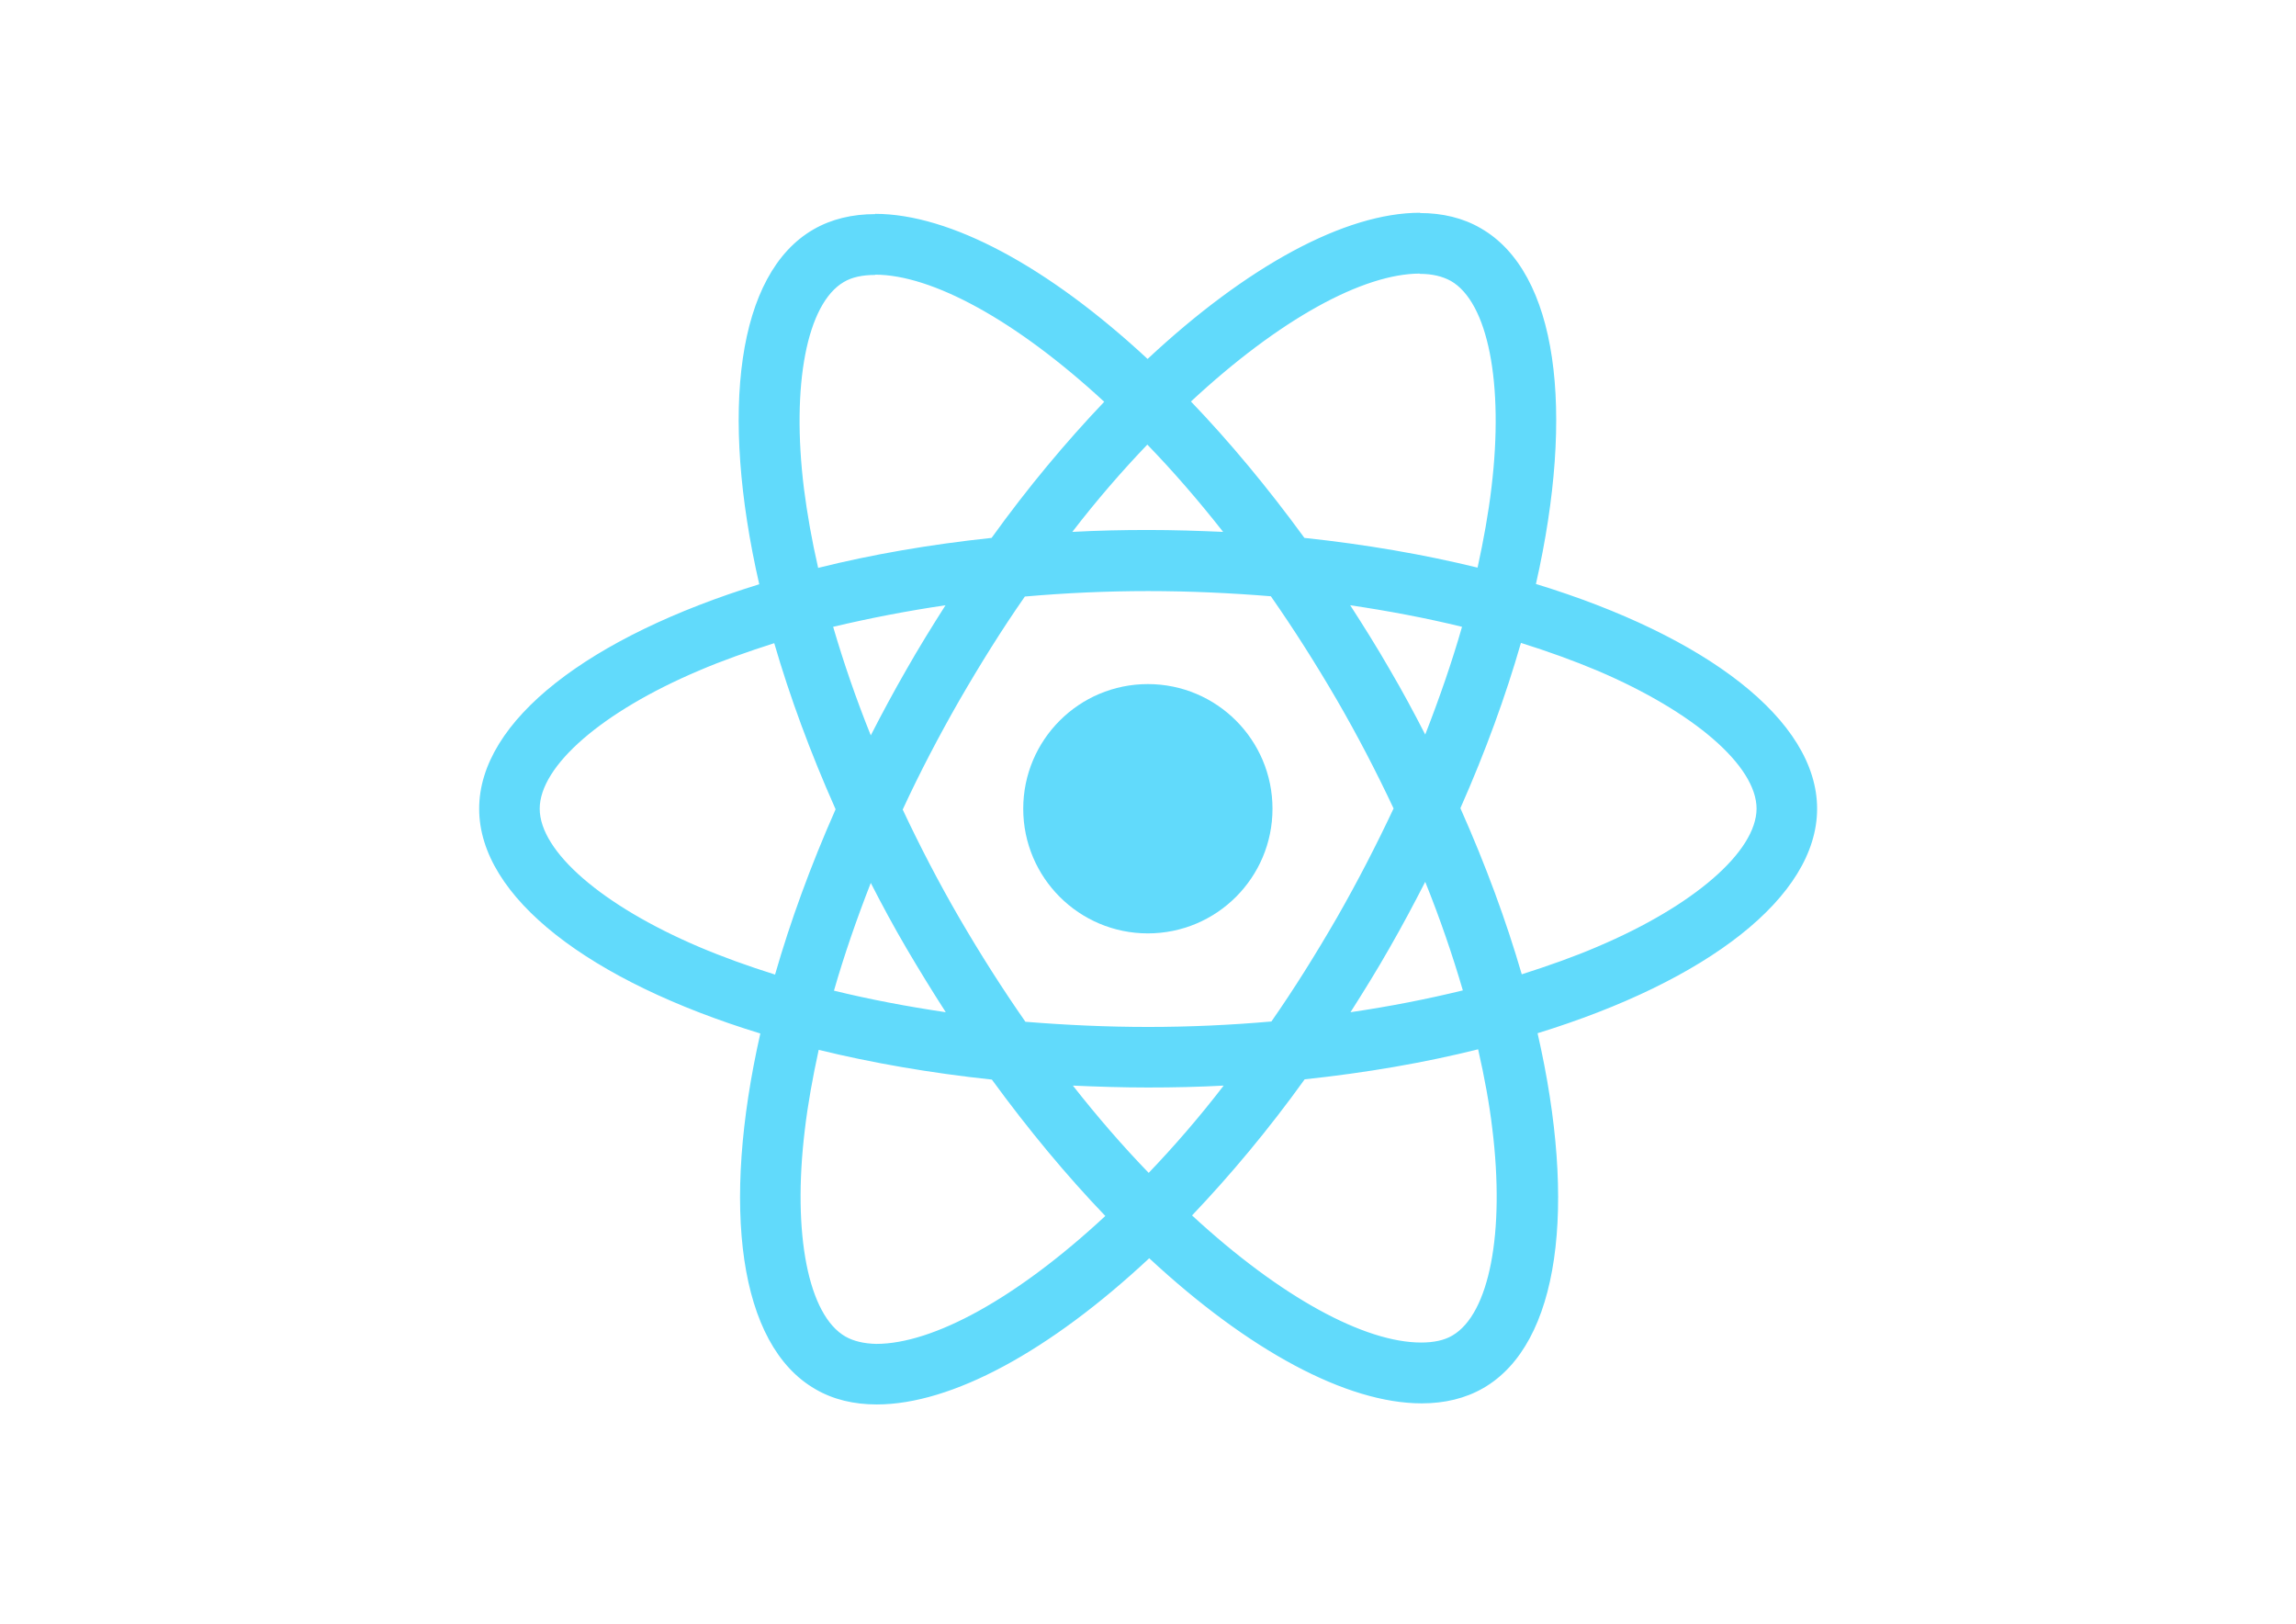
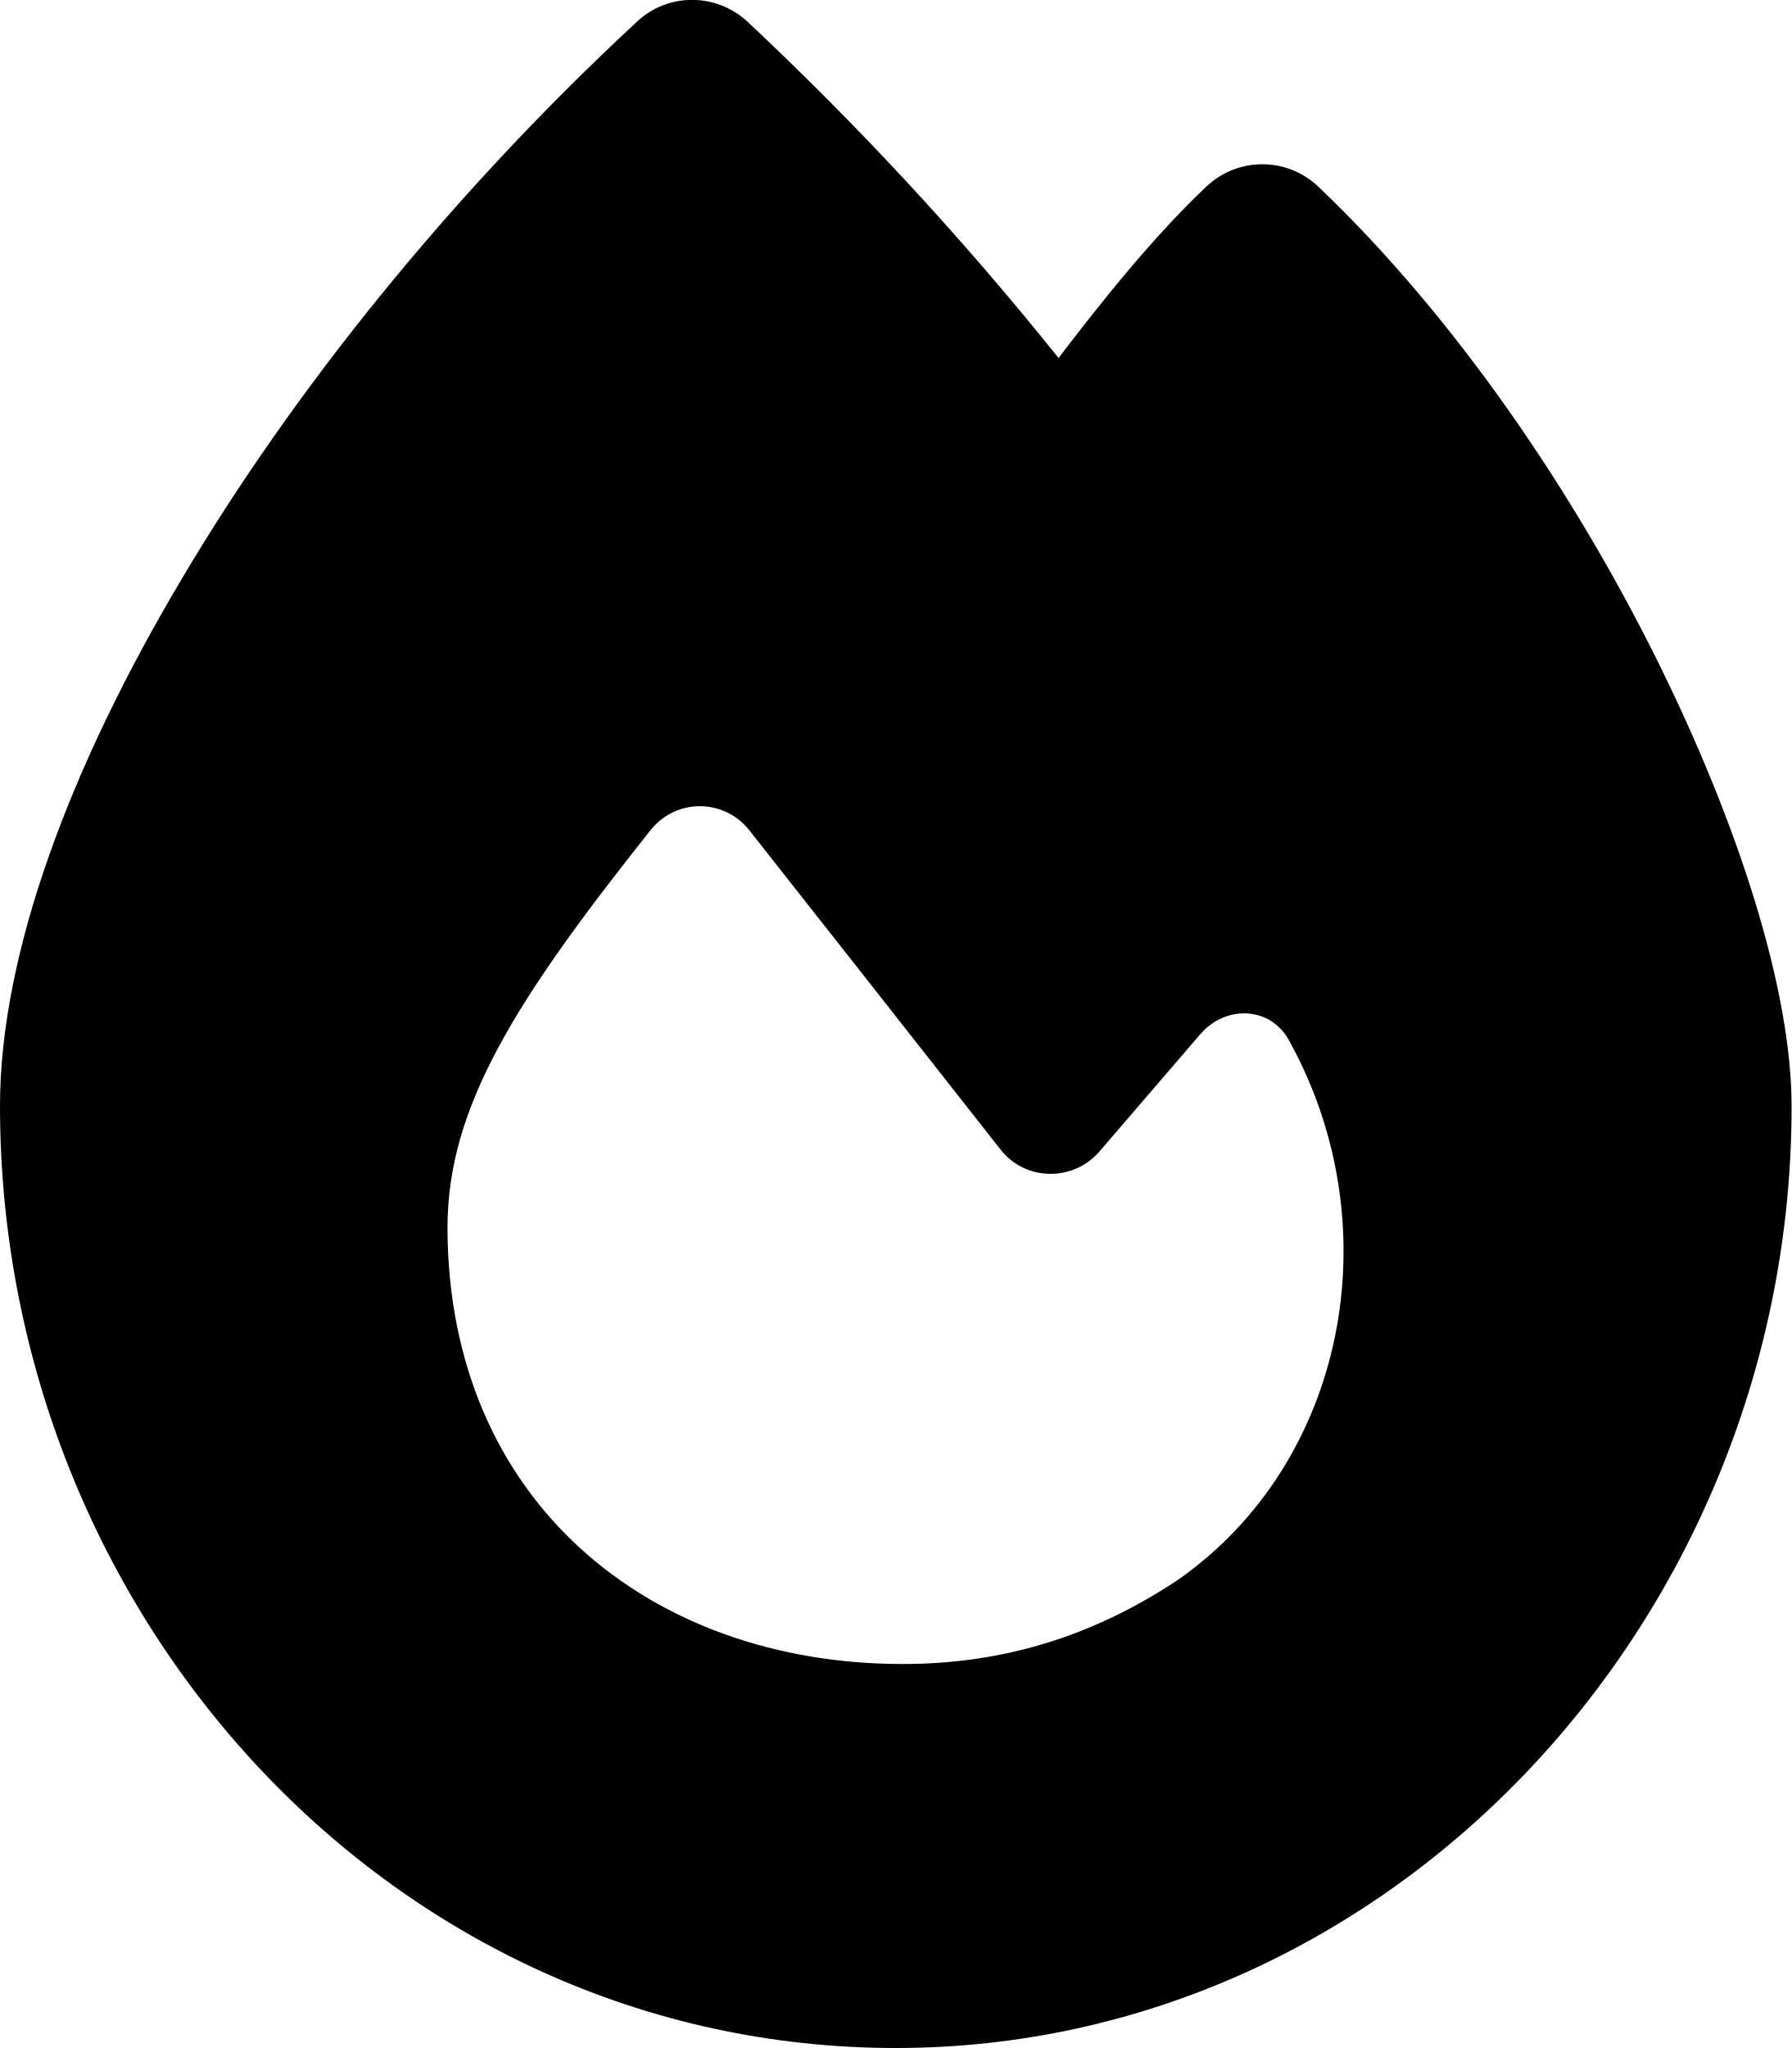
- <svg xmlns="http://www.w3.org/2000/svg" viewBox="0 0 841.9 595.3">
-   <g fill="#61DAFB">
-     <path d="M666.3 296.5c0-32.5-40.7-63.3-103.1-82.4 14.4-63.6 8-114.2-20.2-130.4-6.5-3.8-14.1-5.6-22.4-5.6v22.3c4.6 0 8.3.9 11.4 2.6 13.6 7.8 19.5 37.5 14.9 75.7-1.1 9.4-2.9 19.3-5.1 29.4-19.6-4.8-41-8.5-63.5-10.9-13.5-18.5-27.5-35.3-41.6-50 32.6-30.3 63.2-46.9 84-46.9V78c-27.5 0-63.5 19.6-99.9 53.6-36.4-33.8-72.4-53.2-99.9-53.2v22.3c20.7 0 51.4 16.5 84 46.6-14 14.7-28 31.4-41.3 49.9-22.6 2.4-44 6.1-63.6 11-2.3-10-4-19.7-5.2-29-4.7-38.2 1.1-67.9 14.6-75.8 3-1.8 6.9-2.6 11.5-2.6V78.5c-8.4 0-16 1.8-22.6 5.6-28.1 16.2-34.4 66.7-19.9 130.1-62.2 19.2-102.7 49.9-102.7 82.3 0 32.5 40.7 63.3 103.1 82.4-14.4 63.6-8 114.2 20.2 130.4 6.5 3.8 14.1 5.6 22.5 5.6 27.5 0 63.5-19.6 99.9-53.6 36.4 33.8 72.4 53.2 99.9 53.2 8.4 0 16-1.8 22.6-5.6 28.1-16.2 34.4-66.7 19.9-130.1 62-19.1 102.5-49.9 102.5-82.3zm-130.2-66.7c-3.7 12.9-8.3 26.2-13.5 39.5-4.1-8-8.4-16-13.1-24-4.6-8-9.5-15.8-14.4-23.4 14.2 2.1 27.9 4.7 41 7.9zm-45.8 106.5c-7.8 13.5-15.8 26.3-24.1 38.2-14.9 1.3-30 2-45.2 2-15.1 0-30.2-.7-45-1.9-8.3-11.9-16.4-24.6-24.2-38-7.6-13.1-14.5-26.4-20.8-39.8 6.2-13.4 13.2-26.8 20.7-39.9 7.8-13.5 15.8-26.3 24.1-38.2 14.9-1.3 30-2 45.2-2 15.1 0 30.2.7 45 1.9 8.3 11.9 16.4 24.6 24.2 38 7.6 13.1 14.5 26.4 20.8 39.8-6.3 13.4-13.2 26.8-20.7 39.9zm32.3-13c5.4 13.4 10 26.8 13.8 39.8-13.1 3.2-26.9 5.9-41.2 8 4.9-7.7 9.8-15.6 14.4-23.7 4.6-8 8.9-16.1 13-24.1zM421.2 430c-9.3-9.6-18.6-20.3-27.8-32 9 .4 18.2.7 27.5.7 9.4 0 18.7-.2 27.8-.7-9 11.7-18.3 22.4-27.5 32zm-74.4-58.9c-14.2-2.1-27.9-4.7-41-7.9 3.7-12.9 8.3-26.2 13.5-39.5 4.1 8 8.4 16 13.1 24 4.7 8 9.5 15.8 14.4 23.4zM420.7 163c9.3 9.6 18.6 20.3 27.8 32-9-.4-18.2-.7-27.5-.7-9.4 0-18.7.2-27.8.7 9-11.7 18.3-22.4 27.5-32zm-74 58.9c-4.9 7.7-9.8 15.6-14.4 23.7-4.6 8-8.9 16-13 24-5.4-13.4-10-26.8-13.8-39.8 13.1-3.1 26.9-5.8 41.2-7.9zm-90.5 125.2c-35.4-15.1-58.3-34.9-58.3-50.6 0-15.7 22.9-35.6 58.3-50.6 8.6-3.7 18-7 27.7-10.1 5.7 19.6 13.2 40 22.5 60.9-9.2 20.8-16.6 41.1-22.2 60.6-9.9-3.1-19.3-6.5-28-10.2zM310 490c-13.6-7.8-19.5-37.5-14.9-75.7 1.1-9.4 2.9-19.3 5.1-29.4 19.6 4.8 41 8.5 63.5 10.9 13.5 18.5 27.5 35.3 41.6 50-32.6 30.3-63.2 46.9-84 46.9-4.5-.1-8.3-1-11.3-2.7zm237.2-76.2c4.7 38.2-1.1 67.9-14.6 75.8-3 1.8-6.9 2.6-11.5 2.6-20.7 0-51.4-16.5-84-46.6 14-14.7 28-31.4 41.3-49.9 22.6-2.4 44-6.1 63.6-11 2.3 10.1 4.1 19.8 5.2 29.1zm38.5-66.7c-8.6 3.7-18 7-27.7 10.1-5.7-19.6-13.2-40-22.5-60.9 9.2-20.8 16.6-41.1 22.2-60.6 9.9 3.1 19.3 6.5 28.1 10.2 35.4 15.1 58.3 34.9 58.3 50.6-.1 15.7-23 35.6-58.4 50.6zM320.8 78.4z" />
-     <circle cx="420.9" cy="296.5" r="45.7" />
-     <path d="M520.5 78.1z" />
-   </g>
+ <svg xmlns="http://www.w3.org/2000/svg" viewBox="0 0 448 512">
+   <path d="M159.3 5.4c7.8-7.3 19.9-7.2 27.7 .1c27.6 25.9 53.5 53.8 77.7 84c11-14.4 23.5-30.1 37-42.9c7.9-7.4 20.1-7.4 28 .1c34.6 33 63.9 76.6 84.5 118c20.3 40.8 33.8 82.5 33.8 111.9C448 404.2 348.2 512 224 512C98.4 512 0 404.1 0 276.5c0-38.4 17.8-85.3 45.4-131.7C73.3 97.7 112.7 48.6 159.3 5.4zM225.7 416c25.3 0 47.7-7 68.8-21c42.1-29.4 53.4-88.2 28.1-134.4c-4.5-9-16-9.6-22.5-2l-25.2 29.3c-6.6 7.6-18.5 7.4-24.7-.5c-16.5-21-46-58.5-62.8-79.8c-6.3-8-18.3-8.1-24.7-.1c-33.8 42.5-50.8 69.3-50.8 99.4C112 375.4 162.6 416 225.7 416z" />
</svg>
